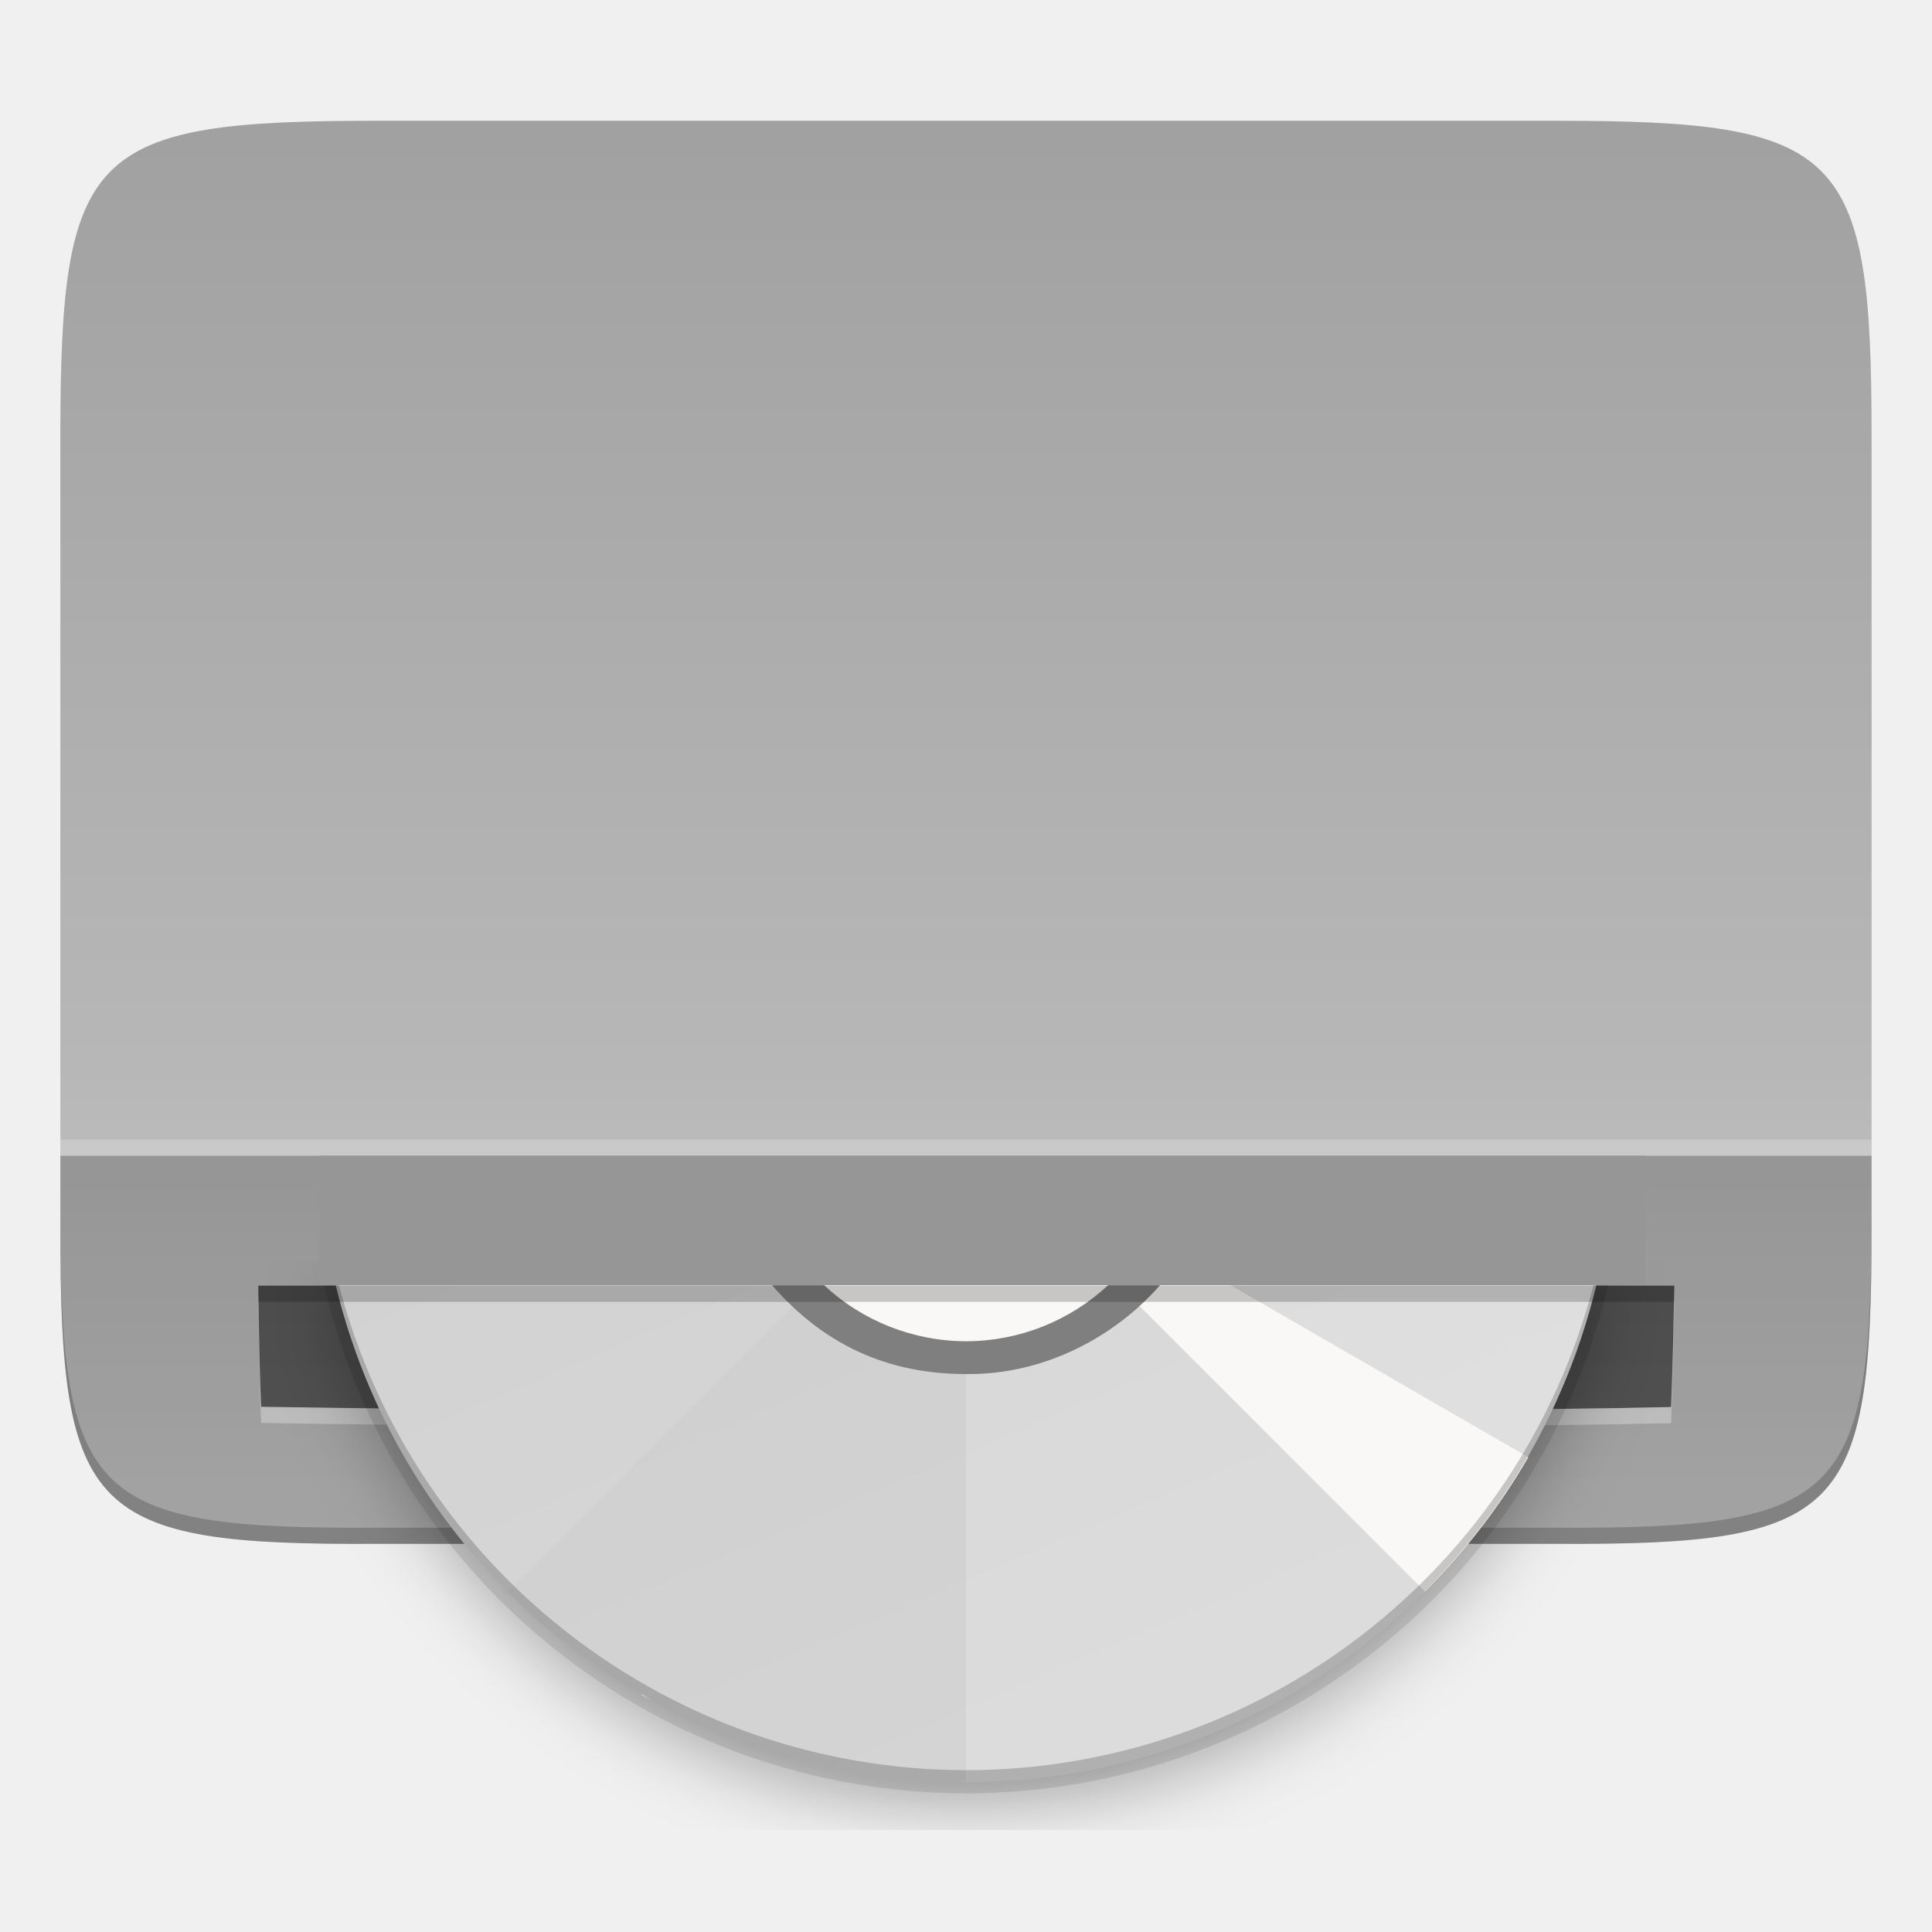
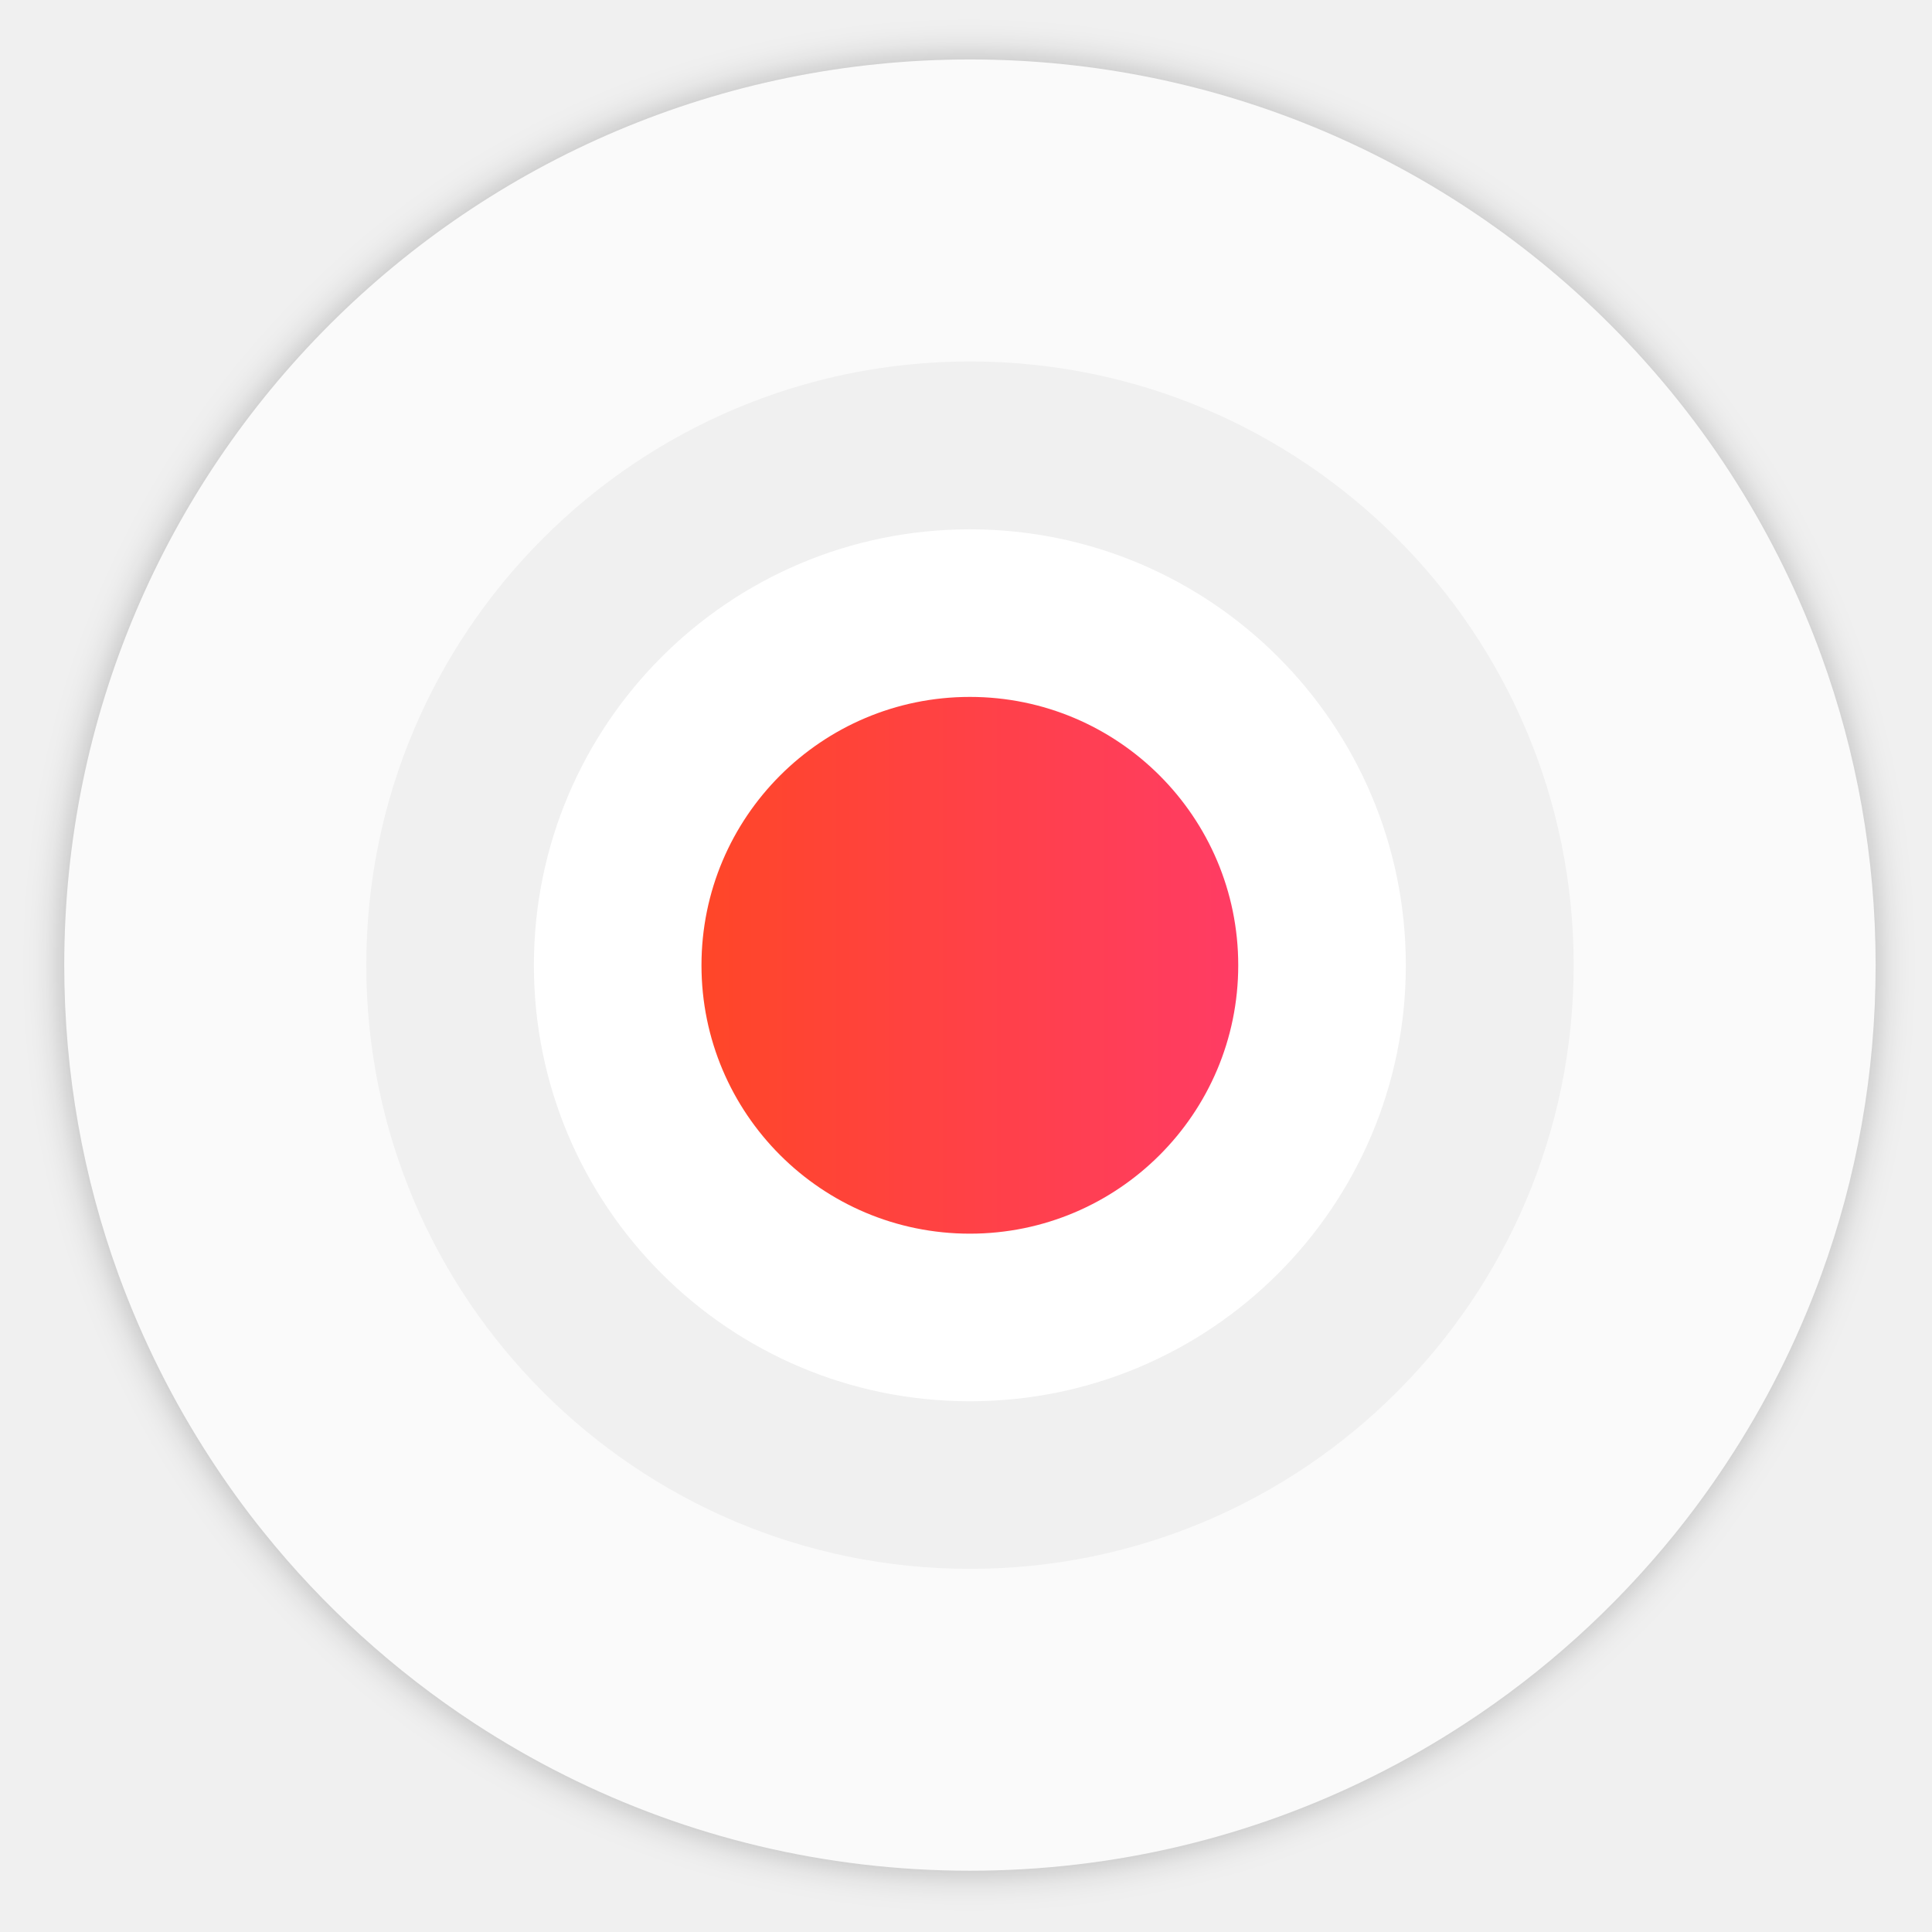
<svg xmlns="http://www.w3.org/2000/svg" width="64" height="64" version="1.1" viewBox="0 0 16.933 16.933">
  <defs>
-     <filter id="c" x="-.048" y="-.048" width="1.096" height="1.096" color-interpolation-filters="sRGB">
-       <feGaussianBlur stdDeviation="4.48" />
+     <filter id="filter11290" x="-.024" y="-.024" width="1.048" height="1.048" color-interpolation-filters="sRGB">
+       <feGaussianBlur stdDeviation="0.159" />
    </filter>
-     <linearGradient id="b" x1="104" x2="200" y1="44" y2="268" gradientTransform="matrix(.71689 0 0 .71689 43.032 81.297)" gradientUnits="userSpaceOnUse">
-       <stop stop-color="#cdcdcd" offset="0" />
-       <stop stop-color="#d9d9d9" offset="1" />
-     </linearGradient>
-     <linearGradient id="a" x1="529.66" x2="-35.31" y1="295.64" y2="295.64" gradientTransform="matrix(0 -.11989 -.11988 0 50.474 38.893)" gradientUnits="userSpaceOnUse">
-       <stop stop-color="#999" offset="0" />
-       <stop stop-color="#b7b7b7" offset=".613" />
-       <stop stop-color="#dbdbdb" offset="1" />
+     <linearGradient id="linearGradient1739" x1="29.596" x2="33.83" y1="6.386" y2="6.386" gradientUnits="userSpaceOnUse">
+       <stop stop-color="#ff4628" offset="0" />
+       <stop stop-color="#ff3c64" offset="1" />
    </linearGradient>
  </defs>
-   <g transform="matrix(.26785 0 0 .26785 3.8732 4.8145)">
-     <path d="m46.781 22.245c0 9.339-0.959 10.344-10.317 10.298h-19.316-19.316c-9.358 0.046-10.317-0.959-10.317-10.298v-25.97c0-9.339 0.959-10.298 10.317-10.298h19.316 19.316c9.358 0 10.317 0.959 10.317 10.298z" color="#000000" fill="url(#a)" />
-     <g>
-       <path d="m-12.485 21.716v0.529c0 9.339 0.959 10.344 10.316 10.298h19.316 19.316c9.358 0.046 10.317-0.959 10.317-10.298v-0.529c0 9.339-0.959 10.344-10.317 10.298h-19.316-19.316c-9.358 0.046-10.316-0.959-10.316-10.298z" color="#000000" opacity=".2" />
-       <path d="m-12.485 19.843v2.401c0 9.339 0.959 10.344 10.316 10.298h19.316 19.316c9.358 0.046 10.317-0.959 10.317-10.298v-2.401z" color="#000000" opacity=".2" />
-       <path d="m-6.003 24.467c0.018 1.197 0.032 2.395 0.087 3.591 13.107 0.205 26.279 0.159 39.381 0.097 2.252-0.02 4.505-0.035 6.756-0.09 0.053-1.323 0.083-2.647 0.104-3.97h-46.333c0.001 0.124 0.003 0.248 0.004 0.372z" enable-background="new" opacity=".5" />
-     </g>
-     <rect x="-12.484" y="19.314" width="59.265" height=".529" enable-background="new" fill="#fff" opacity=".2" />
-     <path d="m-6.007 24.624c0.001 0.124 0.003 0.248 0.004 0.372 0.018 1.197 0.032 2.395 0.087 3.591 13.107 0.205 26.279 0.159 39.381 0.097 2.252-0.02 4.505-0.035 6.756-0.09 0.053-1.323 0.083-2.647 0.104-3.97h-0.011c-0.021 1.147-0.047 2.295-0.093 3.441-2.252 0.055-4.504 0.07-6.756 0.09-13.102 0.062-26.274 0.107-39.381-0.097-0.053-1.144-0.068-2.289-0.085-3.434z" enable-background="new" fill="#fff" opacity=".3" />
-     <g transform="matrix(.26458 0 0 .26458 -23.067 -32.014)" enable-background="new">
-       <path d="m73.404 212a80.292 80.292 0 0 0 78.596 64.291 80.292 80.292 0 0 0 78.68-64.291z" enable-background="new" filter="url(#c)" opacity=".3" />
-       <path d="m72.58 212a81.726 81.726 0 0 0 79.42 62.857 81.726 81.726 0 0 0 79.426-62.857z" enable-background="new" opacity=".1" />
-       <path d="m74.049 212a80.292 80.292 0 0 0 77.951 61.424 80.292 80.292 0 0 0 77.947-61.424z" enable-background="new" fill="url(#b)" />
-       <path d="m152 212v61.424a80.292 80.292 0 0 0 77.951-61.424z" enable-background="new" fill="#fff" opacity=".2" />
-       <path d="m133.13 212-37.908 37.908a80.292 80.292 0 0 0 113.55 0l-37.908-37.908z" enable-background="new" opacity=".02" />
-       <path d="m170.88 212 37.881 37.883a80.292 80.292 0 0 0 12.783-16.605l-36.852-21.277zm37.59 38.199a80.292 80.292 0 0 1-0.91 0.848 80.292 80.292 0 0 0 0.91-0.848zm-5.041 4.519a80.292 80.292 0 0 1-3.184 2.494 80.292 80.292 0 0 0 3.184-2.494zm-6.408 4.828a80.292 80.292 0 0 1-3.414 2.16 80.292 80.292 0 0 0 3.414-2.16zm-85.109 3.037-0.047 0.082a80.292 80.292 0 0 0 1.365 0.699 80.292 80.292 0 0 1-1.318-0.781zm78.258 1.121a80.292 80.292 0 0 1-3.609 1.81 80.292 80.292 0 0 0 3.609-1.81zm-73.377 1.486a80.292 80.292 0 0 0 3.643 1.695 80.292 80.292 0 0 1-3.643-1.695zm66.131 1.975a80.292 80.292 0 0 1-3.756 1.434 80.292 80.292 0 0 0 3.756-1.434zm-58.746 1.188a80.292 80.292 0 0 0 3.773 1.316 80.292 80.292 0 0 1-3.773-1.316zm51.201 1.529a80.292 80.292 0 0 1-3.883 1.051 80.292 80.292 0 0 0 3.883-1.051zm-43.547 0.875a80.292 80.292 0 0 0 3.879 0.93 80.292 80.292 0 0 1-3.879-0.93zm35.768 1.074a80.292 80.292 0 0 1-3.955 0.656 80.292 80.292 0 0 0 3.955-0.656zm-27.932 0.549a80.292 80.292 0 0 0 3.981 0.543 80.292 80.292 0 0 1-3.981-0.543zm19.988 0.615a80.292 80.292 0 0 1-3.986 0.258 80.292 80.292 0 0 0 3.986-0.258zm-12.016 0.221a80.292 80.292 0 0 0 4.004 0.145 80.292 80.292 0 0 1-4.004-0.145z" enable-background="new" fill="#faf8f6" />
-       <path d="m128 212c5.439 6.225 12.859 10.991 24 11 9.885 0.111 18.566-4.78 24-11z" enable-background="new" fill="#7f7f7f" />
-       <path d="m134.44 212a25.808 25.808 0 0 0 17.562 6.941 25.808 25.808 0 0 0 17.578-6.941z" enable-background="new" fill="#faf8f6" />
-       <path d="m74.049 212a80.292 80.292 0 0 0 77.951 61.424 80.292 80.292 0 0 0 77.947-61.424h-0.342a80.292 80.292 0 0 1-77.605 59.99 80.292 80.292 0 0 1-77.551-59.99z" enable-background="new" opacity=".2" />
-       <rect x="72" y="196" width="164" height="16" fill="#969696" />
-     </g>
-     <path d="m-6.007 24.095c0.001 0.124 0.003 0.248 0.004 0.372 7.937e-4 0.052 0.002 0.105 0.003 0.157h46.315c0.003-0.176 8e-3 -0.353 0.011-0.529z" enable-background="new" opacity=".2" />
+   <circle cx="8.494" cy="8.46" r="7.938" filter="url(#filter11290)" opacity=".25" stroke-width=".14" />
+   <path d="m16.439 8.46c0 0.952-0.167 1.864-0.475 2.709-0.214 0.588-0.494 1.143-0.834 1.657-0.142 0.216-0.295 0.425-0.457 0.625-0.52 0.642-1.137 1.201-1.831 1.654-0.255 0.167-0.521 0.32-0.795 0.457-1.067 0.534-2.271 0.834-3.546 0.834s-2.479-0.3-3.546-0.834c-0.275-0.137-0.54-0.29-0.796-0.457-0.702-0.46-1.327-1.027-1.851-1.68-0.163-0.202-0.315-0.413-0.457-0.631-0.33-0.505-0.604-1.051-0.814-1.627-0.307-0.845-0.474-1.757-0.474-2.708 0-4.384 3.554-7.938 7.938-7.938 2.2 0 4.192 0.895 5.63 2.342 0.414 0.417 0.783 0.879 1.096 1.379 0.296 0.471 0.544 0.976 0.737 1.507 0.307 0.846 0.475 1.758 0.475 2.709z" fill="#fafafa" stroke-width=".031" />
+   <circle cx="-330.35" cy="-328.38" r="0" fill="#5e4aa6" stroke-width=".265" />
+   <g transform="matrix(1.1111 0 0 1.1111 -26.736 1.3648)" stroke-width=".265">
+     <path d="m31.714 1.623a4.762 4.762 0 0 0-4.762 4.762 4.762 4.762 0 0 0 4.762 4.762 4.762 4.762 0 0 0 4.762-4.762 4.762 4.762 0 0 0-4.762-4.762zm0 2.857a1.905 1.905 0 0 1 1.905 1.905 1.905 1.905 0 0 1-1.905 1.905 1.905 1.905 0 0 1-1.905-1.905 1.905 1.905 0 0 1 1.905-1.905z" fill="#f0f0f0" />
+     <circle cx="31.713" cy="6.386" r="3.439" fill="#fff" style="paint-order:markers stroke fill" />
+     <circle cx="31.713" cy="6.386" r="2.117" fill="url(#linearGradient1739)" style="paint-order:markers stroke fill" />
  </g>
</svg>
